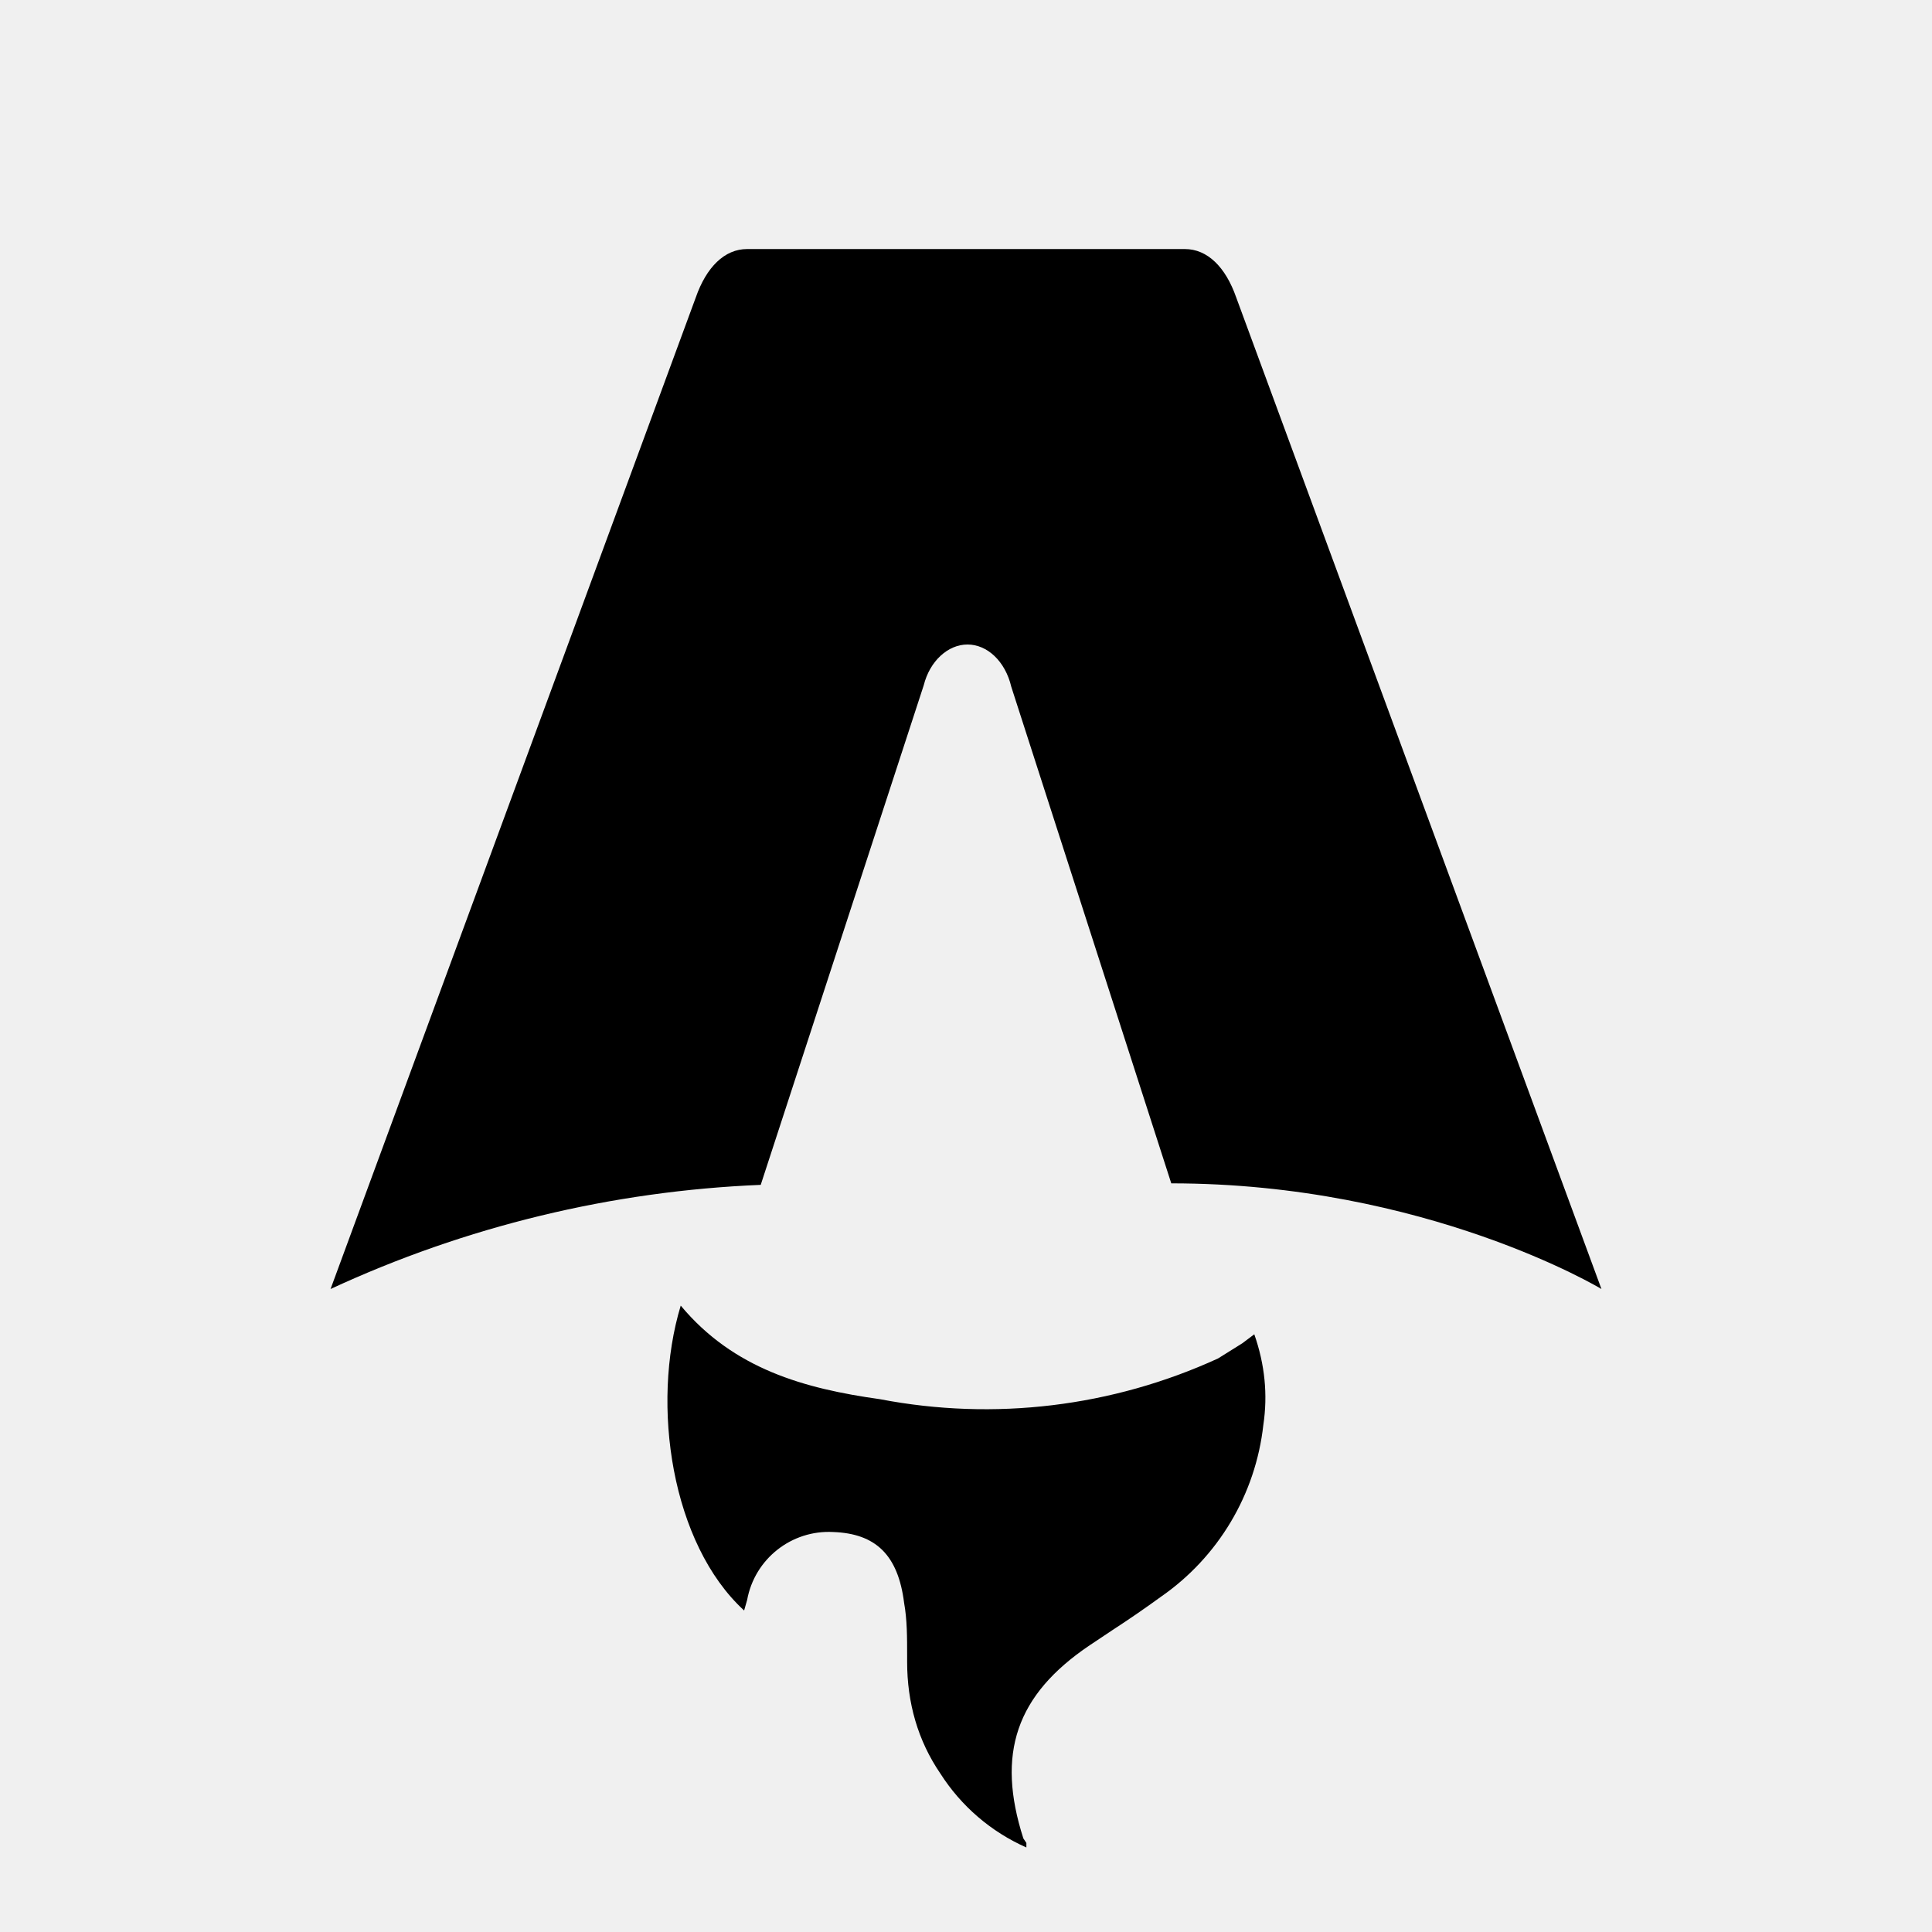
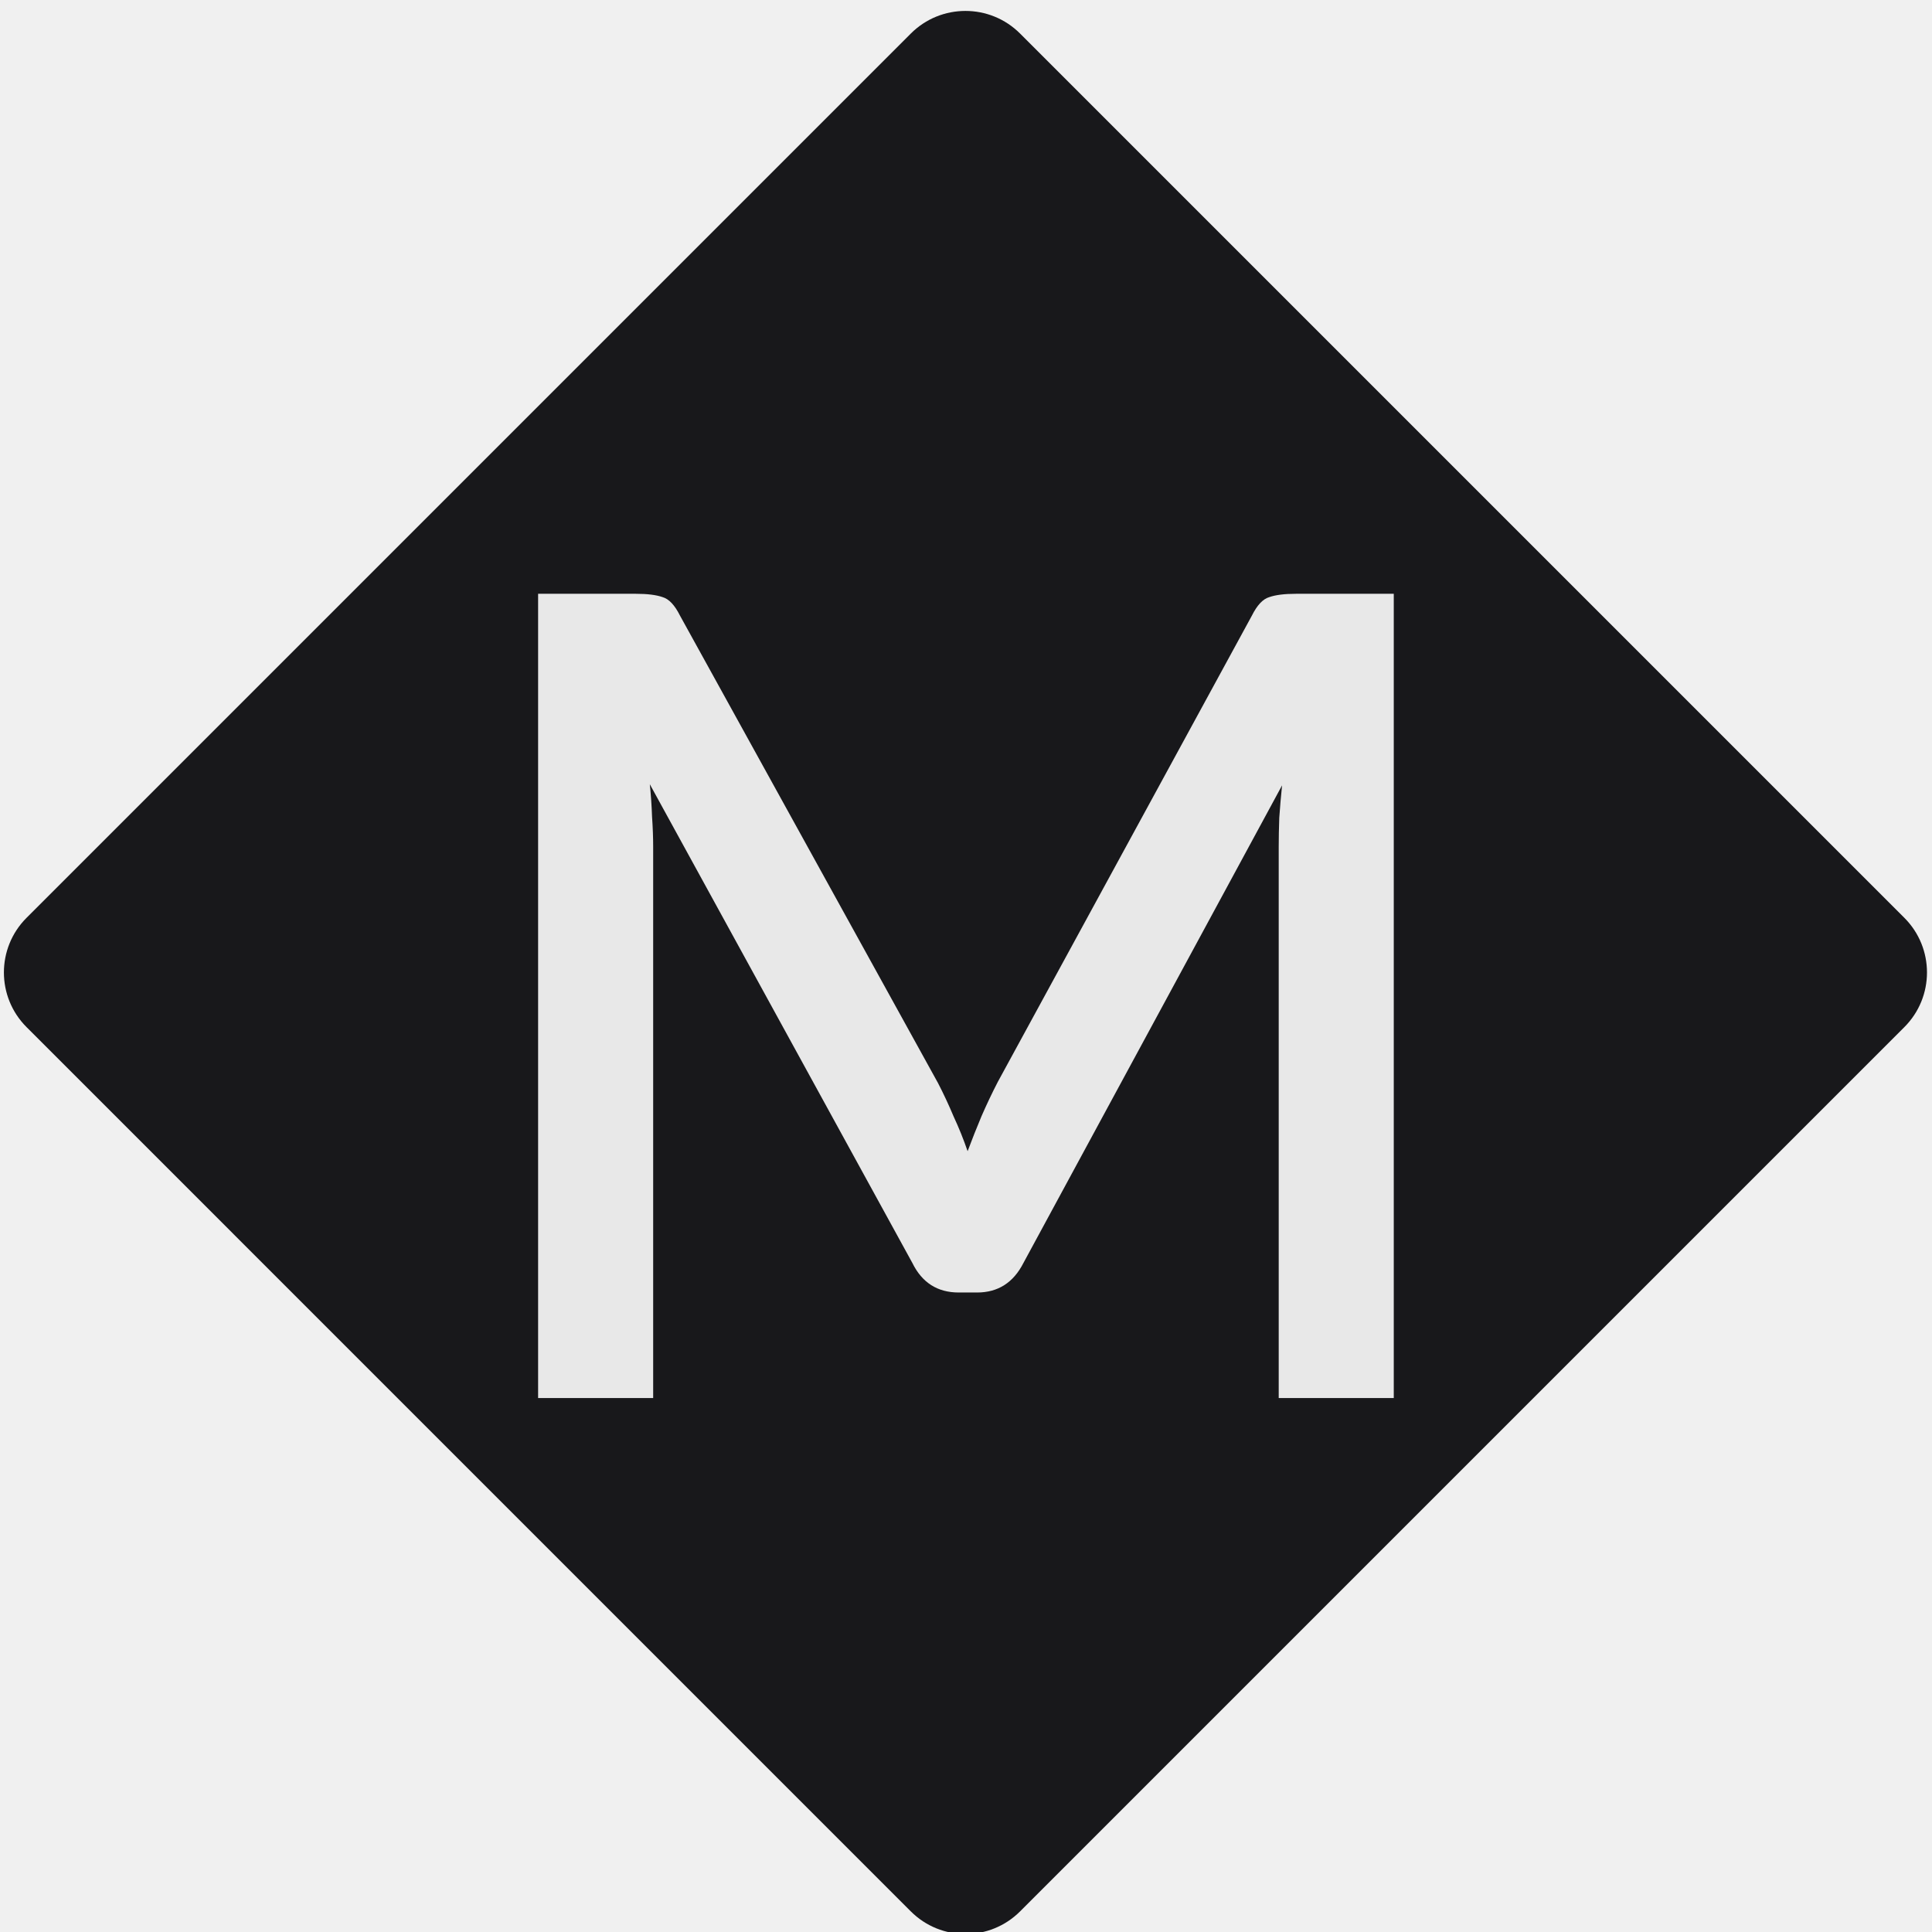
- <svg xmlns="http://www.w3.org/2000/svg" fill="none" viewBox="0 0 128 128">
-   <path d="M50.4 78.5a75.1 75.1 0 0 0-28.5 6.9l24.2-65.7c.7-2 1.9-3.2 3.4-3.2h29c1.5 0 2.7 1.2 3.4 3.2l24.2 65.7s-11.6-7-28.5-7L67 45.5c-.4-1.7-1.6-2.8-2.9-2.8-1.3 0-2.5 1.1-2.9 2.7L50.4 78.5Zm-1.1 28.2Zm-4.2-20.2c-2 6.6-.6 15.8 4.2 20.2a17.5 17.5 0 0 1 .2-.7 5.5 5.5 0 0 1 5.7-4.5c2.8.1 4.3 1.5 4.7 4.7.2 1.1.2 2.3.2 3.5v.4c0 2.7.7 5.2 2.2 7.4a13 13 0 0 0 5.7 4.9v-.3l-.2-.3c-1.8-5.6-.5-9.5 4.4-12.8l1.5-1a73 73 0 0 0 3.2-2.2 16 16 0 0 0 6.8-11.4c.3-2 .1-4-.6-6l-.8.6-1.6 1a37 37 0 0 1-22.4 2.7c-5-.7-9.7-2-13.2-6.2Z" />
-   <style>
-         path { fill: #000; }
-         @media (prefers-color-scheme: dark) {
-             path { fill: #FFF; }
-         }
-     </style>
+ <svg xmlns="http://www.w3.org/2000/svg" width="275" height="275" viewBox="0 0 275 275" fill="none">
+   <g clip-path="url(#clip0_10_2)">
+     <rect x="-4" y="138.421" width="200" height="200" rx="11" transform="rotate(-45 -4 138.421)" fill="#18181B" />
+     <path d="M198.389 84.52V199H182.012V120.533C182.012 119.261 182.038 117.883 182.091 116.399C182.197 114.862 182.33 113.325 182.489 111.788L145.68 179.761C144.249 182.57 142.05 183.974 139.082 183.974H136.458C133.437 183.974 131.238 182.57 129.86 179.761L92.495 111.629C92.653 113.166 92.76 114.703 92.812 116.24C92.918 117.777 92.972 119.208 92.972 120.533V199H76.594V84.52H90.507C92.15 84.52 93.422 84.679 94.323 84.997C95.224 85.262 96.046 86.136 96.787 87.621L133.517 154.162C134.312 155.699 135.054 157.289 135.743 158.932C136.485 160.522 137.147 162.165 137.73 163.861C138.366 162.165 139.029 160.495 139.718 158.853C140.46 157.157 141.228 155.54 142.023 154.003L178.196 87.621C178.938 86.136 179.759 85.262 180.66 84.997C181.561 84.679 182.833 84.52 184.476 84.52H198.389Z" fill="#E8E8E8" />
+   </g>
+   <defs>
+     <clipPath id="clip0_10_2">
+       <rect width="275" height="275" fill="white" />
+     </clipPath>
+   </defs>
</svg>
